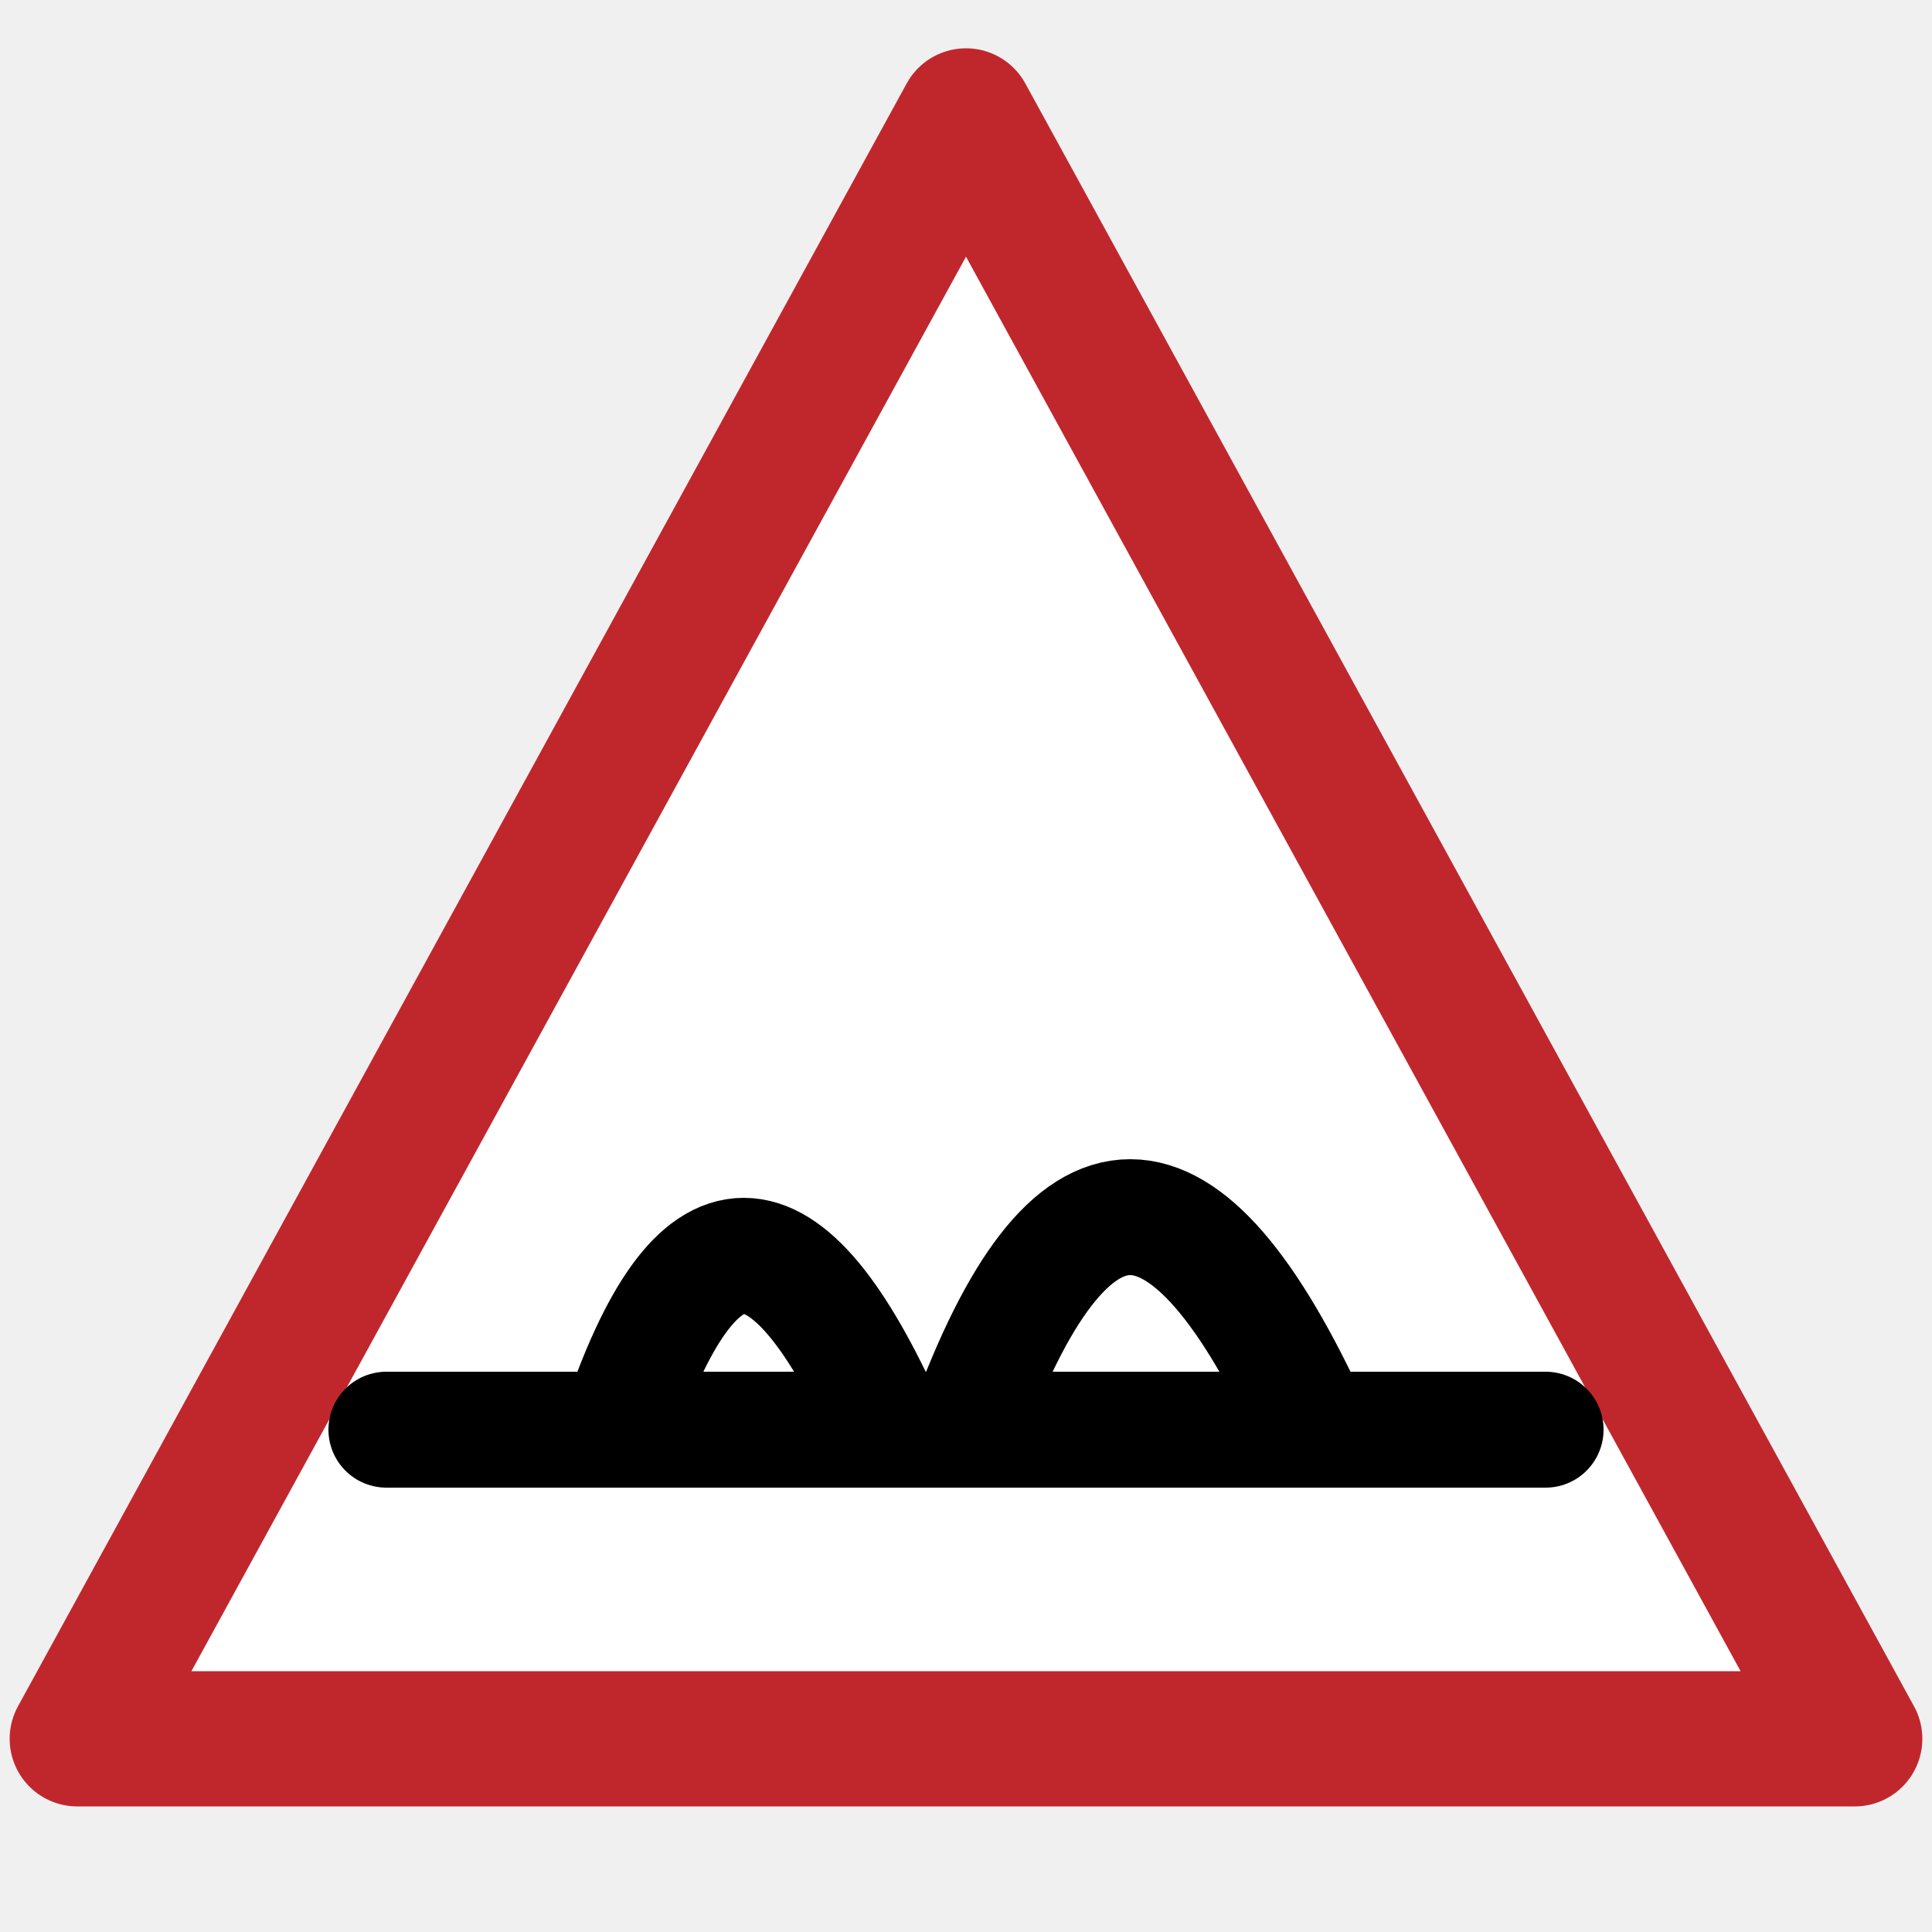
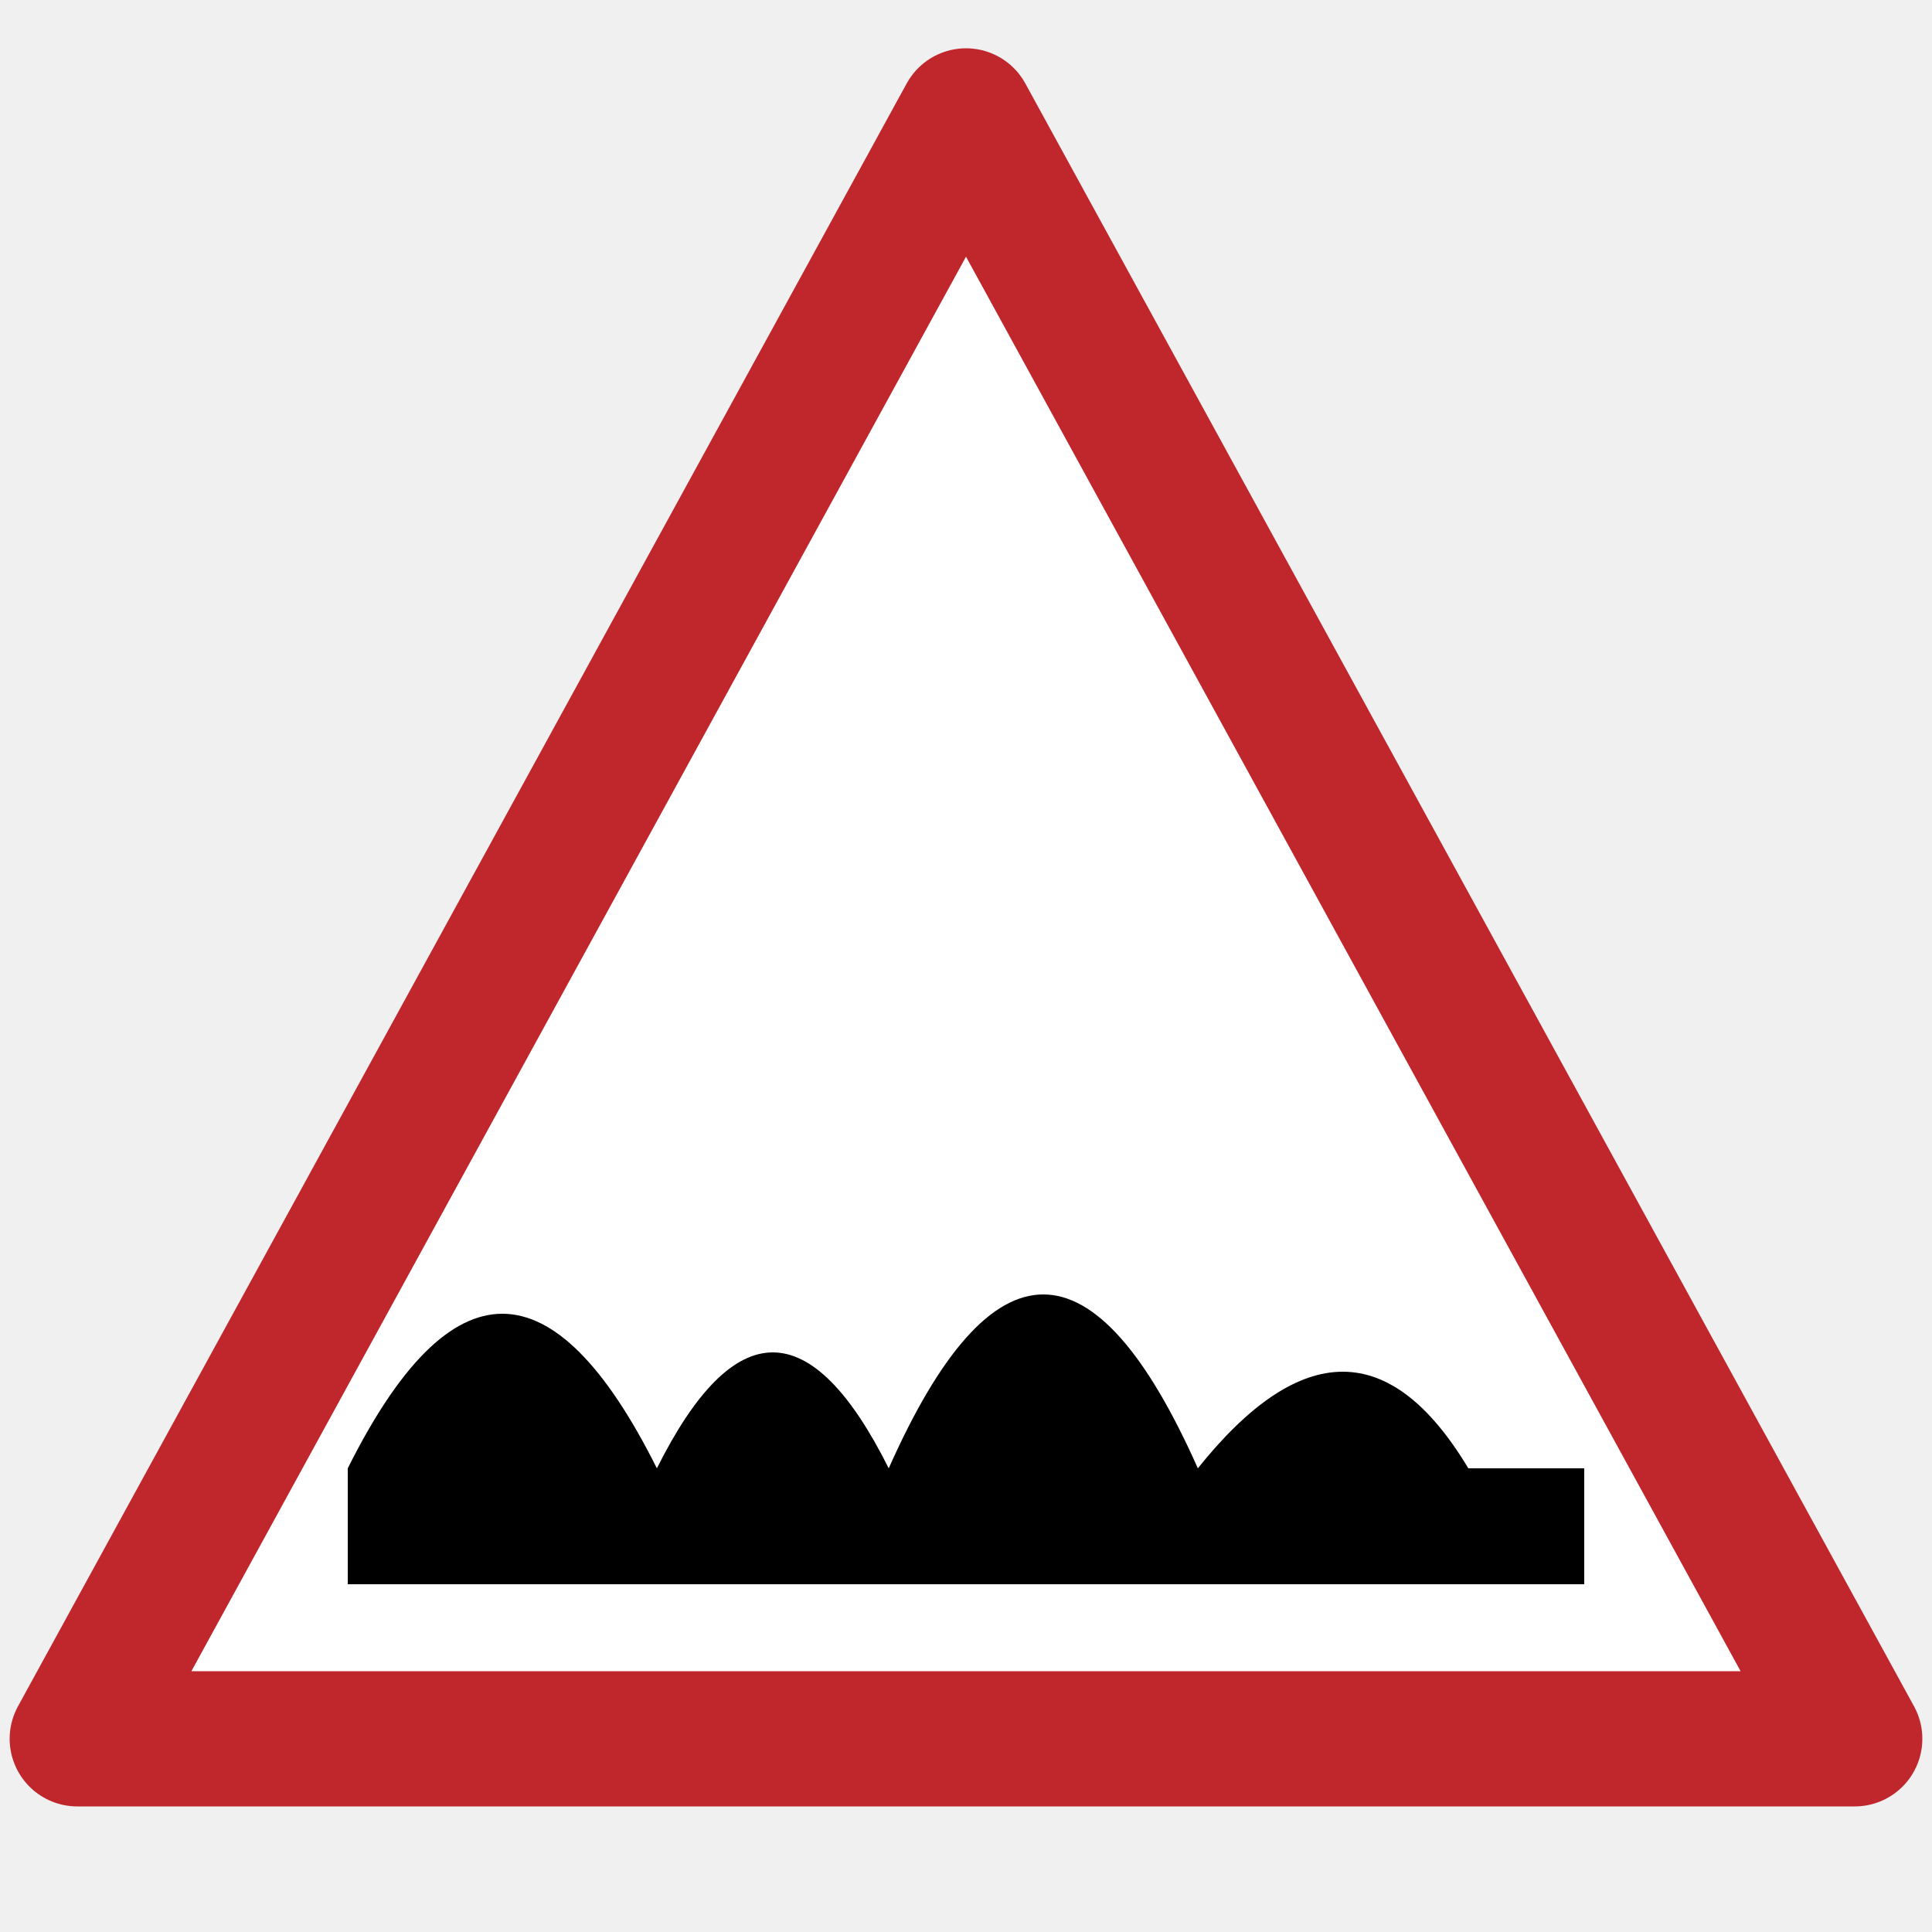
<svg xmlns="http://www.w3.org/2000/svg" viewBox="0 0 100 100" role="img">
  <polygon points="50,6 96,90 4,90" fill="#fff" stroke="#c0272d" stroke-width="7" stroke-linejoin="round" />
-   <line x1="20" y1="74" x2="80" y2="74" stroke="#000" stroke-width="6" stroke-linecap="round" />
-   <path d="M32 74 Q38 56 46 74" stroke="#000" stroke-width="6" fill="none" stroke-linecap="round" />
-   <path d="M50 74 Q58 52 68 74" stroke="#000" stroke-width="6" fill="none" stroke-linecap="round" />
+   <path d="M18 82 L18 76 Q26 60 34 76 Q40 64 46 76 Q54 58 62 76 Q70 66 76 76 L82 76 L82 82 Z" fill="#000" />
</svg>
